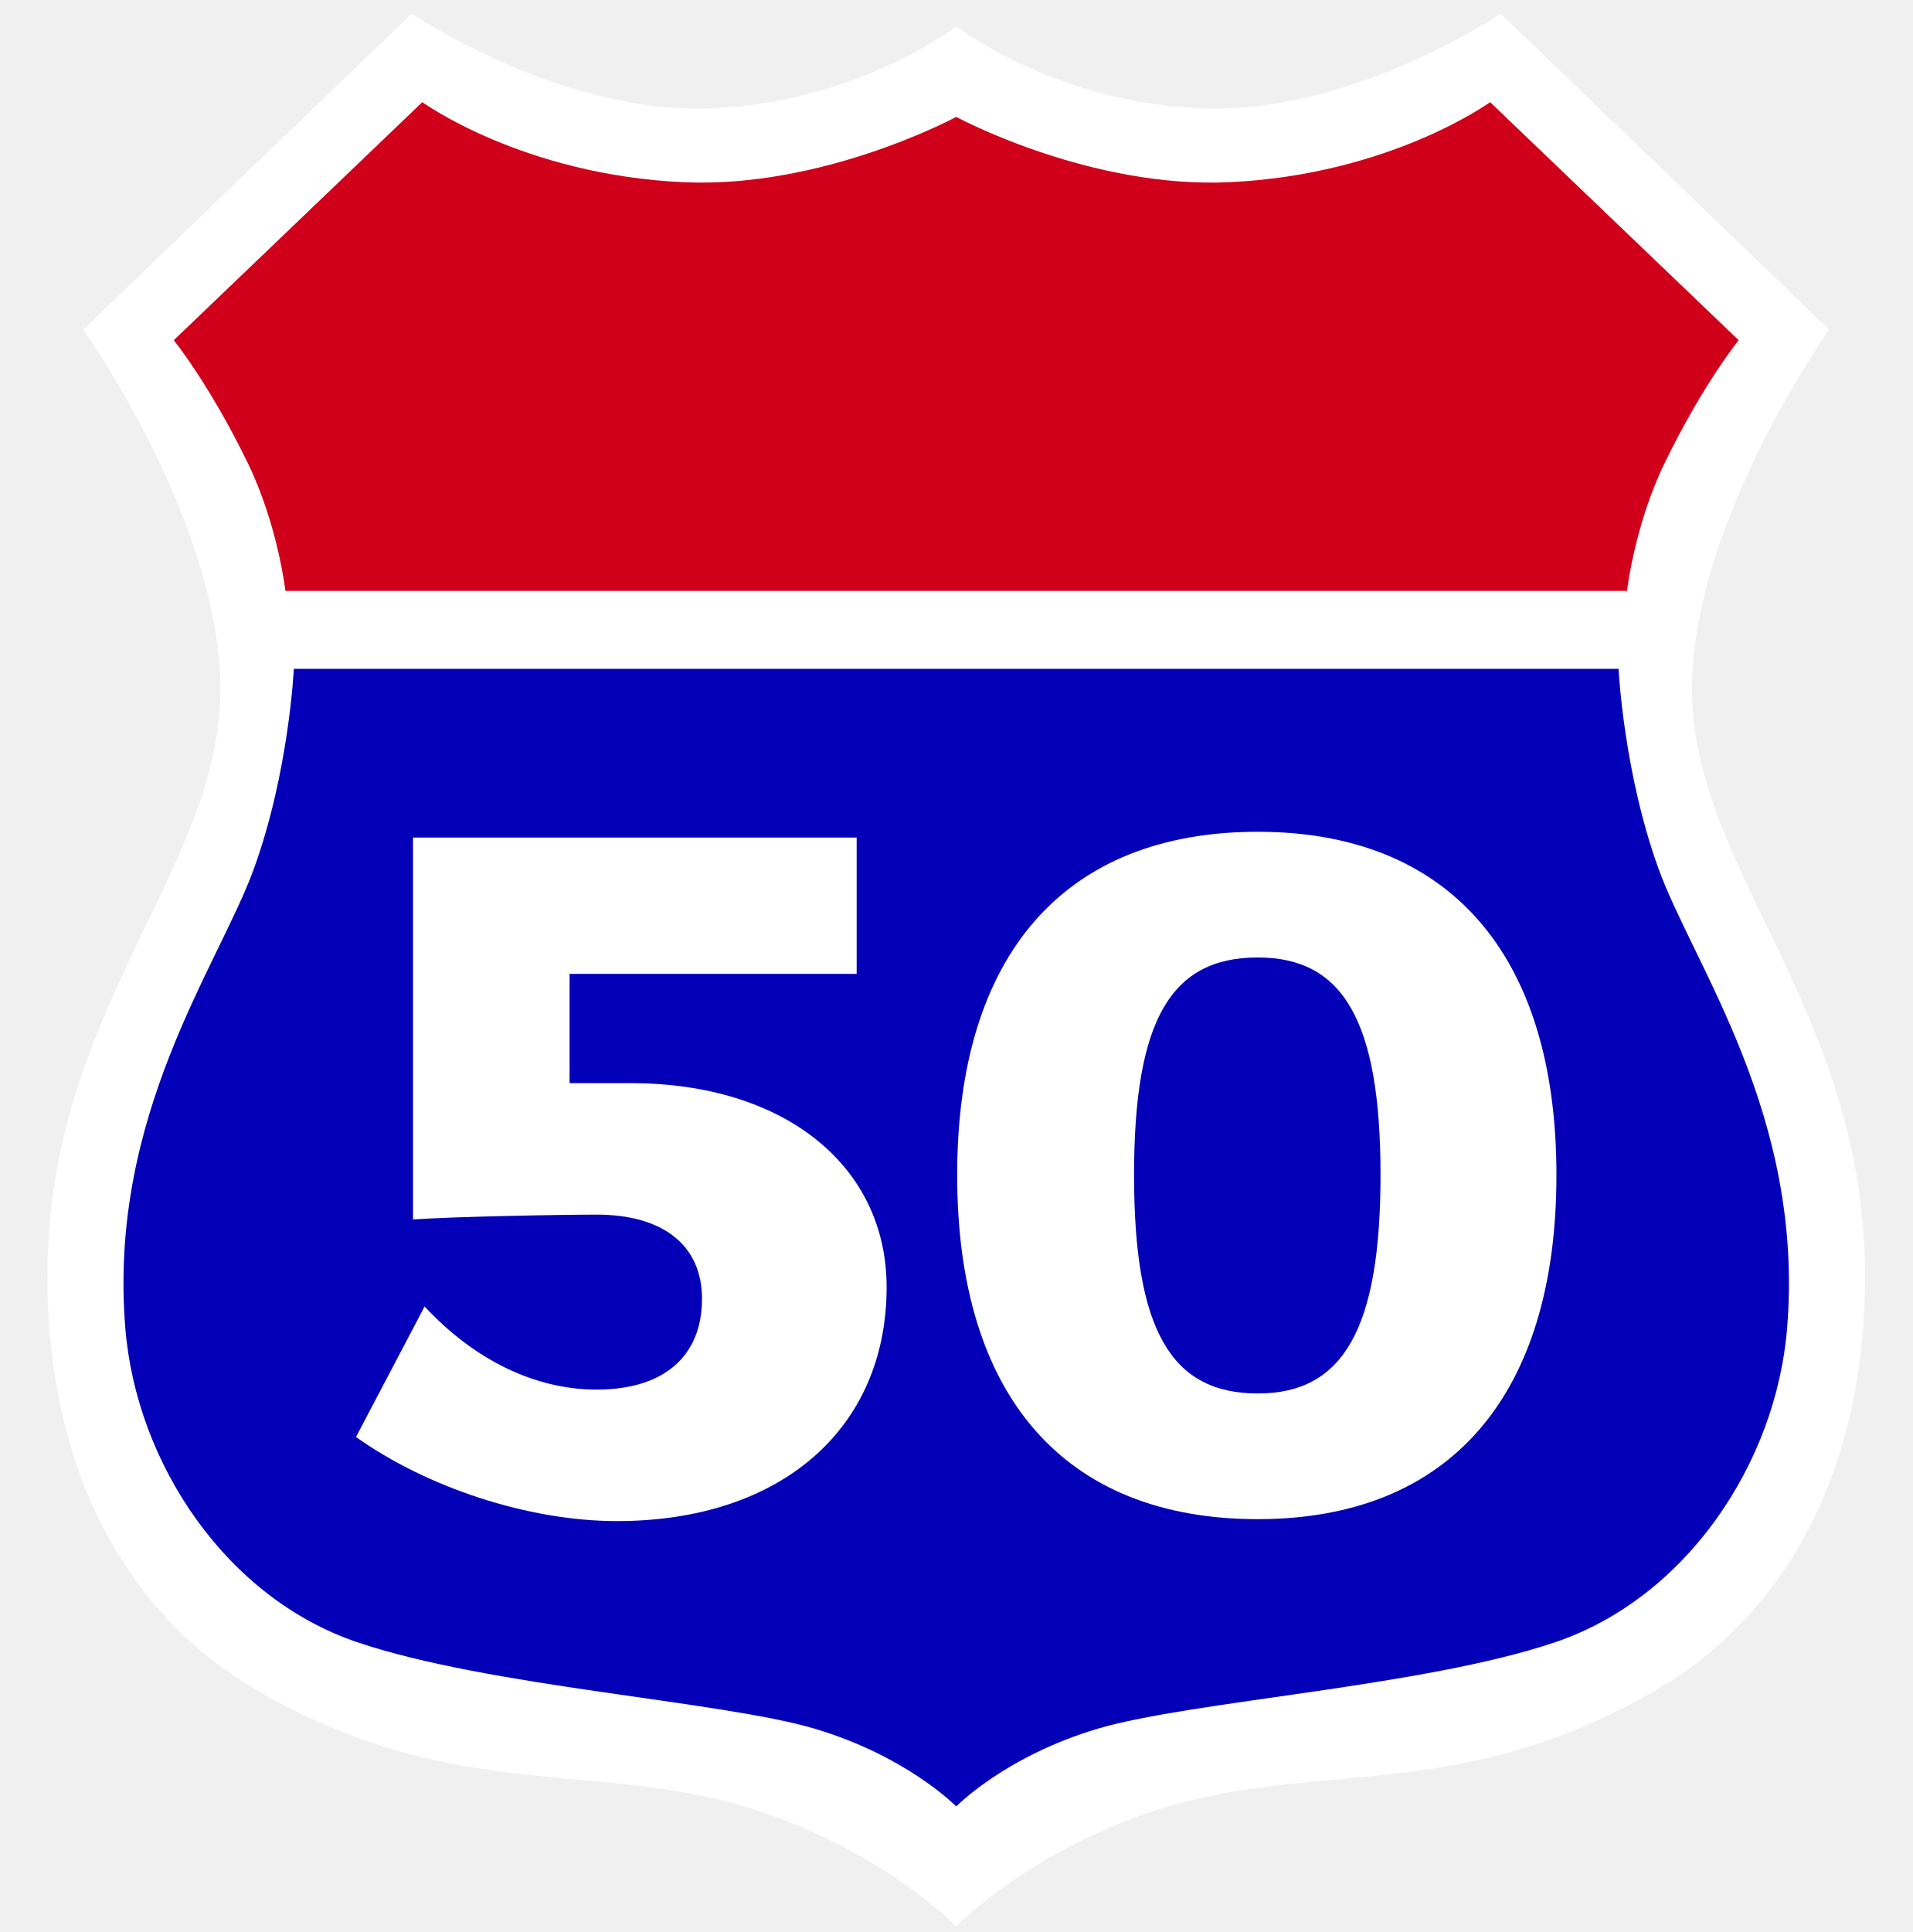
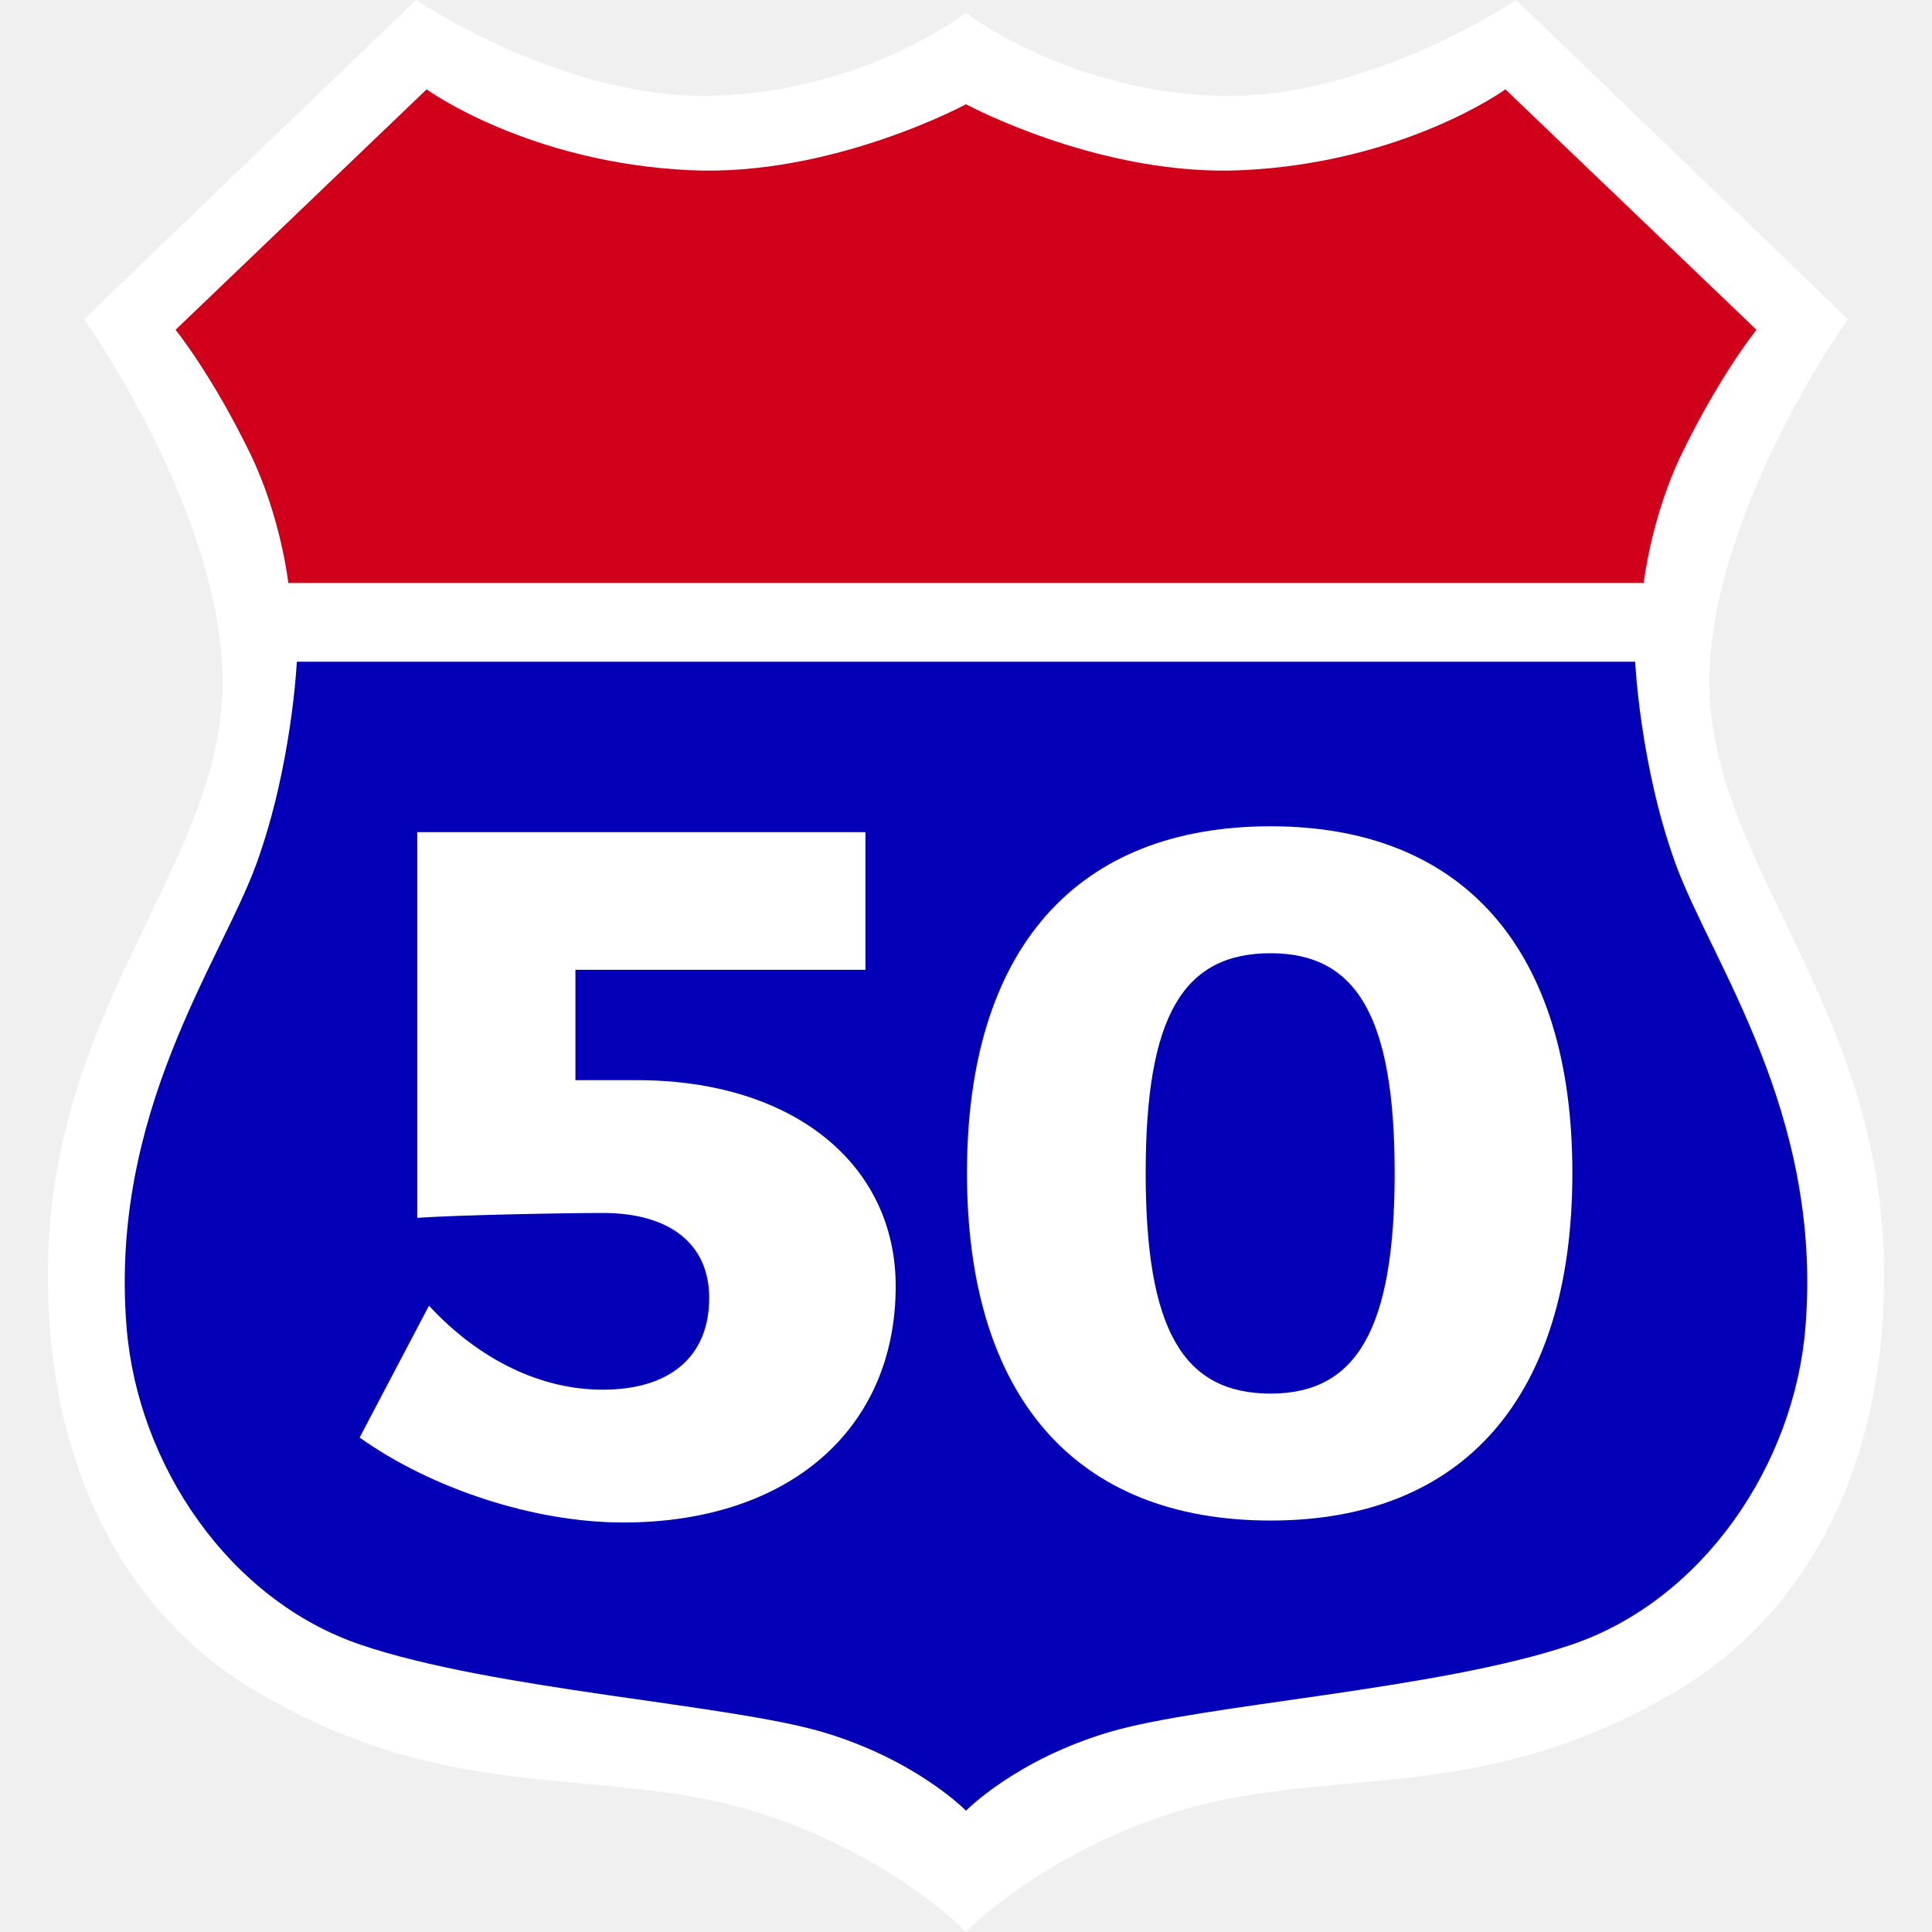
- <svg xmlns="http://www.w3.org/2000/svg" width="100%" height="100%" viewBox="0 0 100 101" version="1.1" xml:space="preserve" style="fill-rule:evenodd;clip-rule:evenodd;stroke-linejoin:round;stroke-miterlimit:2;">
-   <g transform="matrix(1,0,0,1,-809,-1)">
-     <g id="icon" transform="matrix(1,0,0,1,363,1.71469)">
+ <svg xmlns="http://www.w3.org/2000/svg" width="100%" height="100%" viewBox="0 0 100 100" version="1.1" xml:space="preserve" style="fill-rule:evenodd;clip-rule:evenodd;stroke-linejoin:round;stroke-miterlimit:2;">
+   <g transform="matrix(1,0,0,1,-809,0)">
+     <g id="icon" transform="matrix(1,0,0,1,363,-1.56319e-13)">
      <rect x="446" y="0" width="100" height="100" style="fill:none;" />
      <clipPath id="_clip1">
        <rect x="446" y="0" width="100" height="100" />
      </clipPath>
      <g clip-path="url(#_clip1)">
        <g transform="matrix(1,0,0,1,409.645,428.002)">
          <g transform="matrix(0.110132,0,0,0.110132,21.3223,-445.623)">
            <path d="M590.414,1067.91C588.645,1066.07 559.435,1036.29 505,1016C424.75,986.096 355.913,1013.09 257,955C202.319,922.886 159.567,859.219 159,761C158.243,629.997 245.178,564.173 241,474C237.382,395.902 176,310 176,310L332,160C332,160 402.166,207.529 473,205C543.834,202.471 590.5,166 590.5,166L590.636,166.105C593.435,168.243 639.376,202.55 708,205C778.834,207.529 849,160 849,160L1005,310C1005,310 943.618,395.902 940,474C935.822,564.173 1022.76,629.997 1022,761C1021.43,859.219 978.681,922.886 924,955C825.087,1013.09 756.25,986.096 676,1016C619.812,1036.94 590.5,1068 590.5,1068L590.414,1067.91Z" style="fill:white;" />
          </g>
          <g transform="matrix(0.110132,0,0,0.110132,21.3223,-445.623)">
            <path d="M272,434C272,434 268.483,402.722 254,373C235.815,335.68 219,315 219,315L337,202C337,202 384.526,236.5 461,240C527.484,243.043 590.5,209 590.5,209L590.683,209.098C594.436,211.088 655.59,242.948 720,240C796.474,236.5 844,202 844,202L962,315C962,315 945.185,335.68 927,373C912.517,402.722 909,434 909,434L272,434Z" style="fill:rgb(209,0,26);" />
          </g>
          <g transform="matrix(0.110132,0,0,0.110132,21.3223,-445.623)">
            <path d="M590.432,1010.93C589.027,1009.52 565.842,986.654 523,974C478.779,960.939 368.426,954.179 306,933C244.118,912.006 201.282,848.459 196,784C187.723,682.993 240.279,612.045 257,566C273.721,519.955 276,471 276,471L905,471C905,471 907.279,519.955 924,566C940.721,612.045 993.277,682.993 985,784C979.718,848.459 936.882,912.006 875,933C812.574,954.179 702.221,960.939 658,974C613.779,987.061 590.5,1011 590.5,1011L590.432,1010.93Z" style="fill:rgb(4,0,184);" />
          </g>
        </g>
        <g transform="matrix(0.14039,0,0,0.14039,402.3,28.9827)">
          <g transform="matrix(360,0,0,360,438.827,352.357)">
            <path d="M0.532,-0.559L0.532,-0.7L0.073,-0.7L0.073,-0.305C0.116,-0.308 0.227,-0.31 0.263,-0.31C0.332,-0.31 0.372,-0.278 0.372,-0.223C0.372,-0.163 0.332,-0.129 0.263,-0.129C0.2,-0.129 0.137,-0.159 0.085,-0.215L0.014,-0.08C0.087,-0.028 0.192,0.007 0.284,0.007C0.453,0.007 0.563,-0.088 0.563,-0.235C0.563,-0.36 0.458,-0.446 0.298,-0.446L0.235,-0.446L0.235,-0.559L0.532,-0.559Z" style="fill:white;fill-rule:nonzero;" />
          </g>
          <g transform="matrix(360,0,0,360,653.027,352.357)">
            <path d="M0.352,-0.706C0.152,-0.706 0.041,-0.579 0.041,-0.351C0.041,-0.122 0.152,0.005 0.352,0.005C0.55,0.005 0.661,-0.122 0.661,-0.351C0.661,-0.579 0.55,-0.706 0.352,-0.706ZM0.352,-0.576C0.44,-0.576 0.479,-0.511 0.479,-0.351C0.479,-0.191 0.44,-0.125 0.352,-0.125C0.262,-0.125 0.224,-0.191 0.224,-0.351C0.224,-0.511 0.262,-0.576 0.352,-0.576Z" style="fill:white;fill-rule:nonzero;" />
          </g>
        </g>
      </g>
    </g>
  </g>
</svg>
